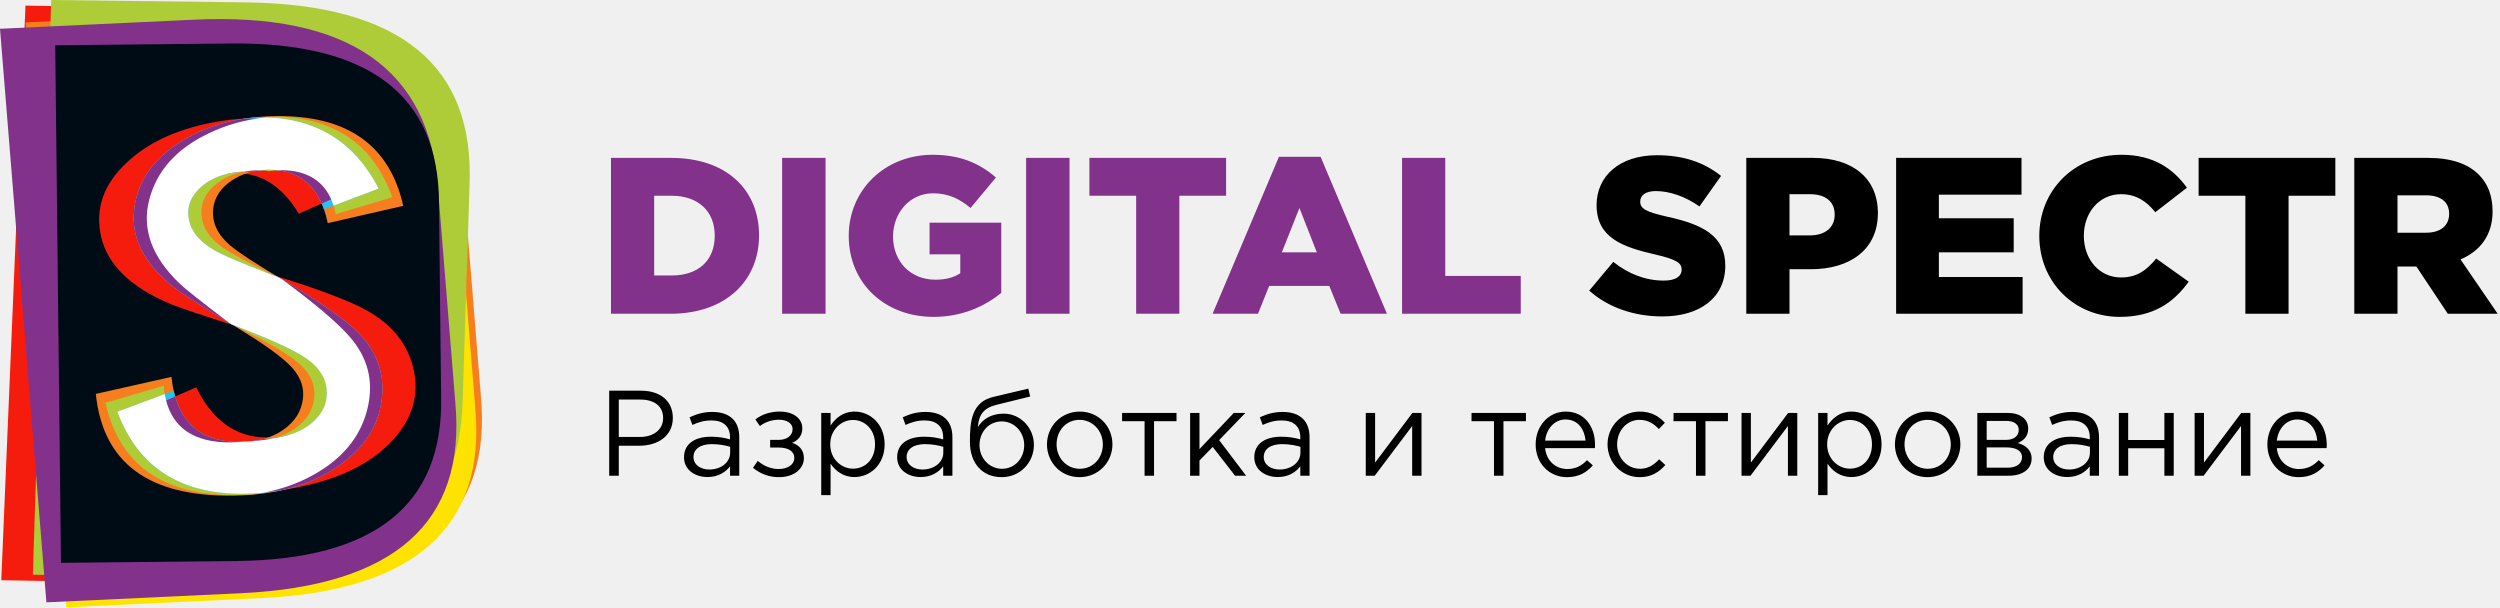
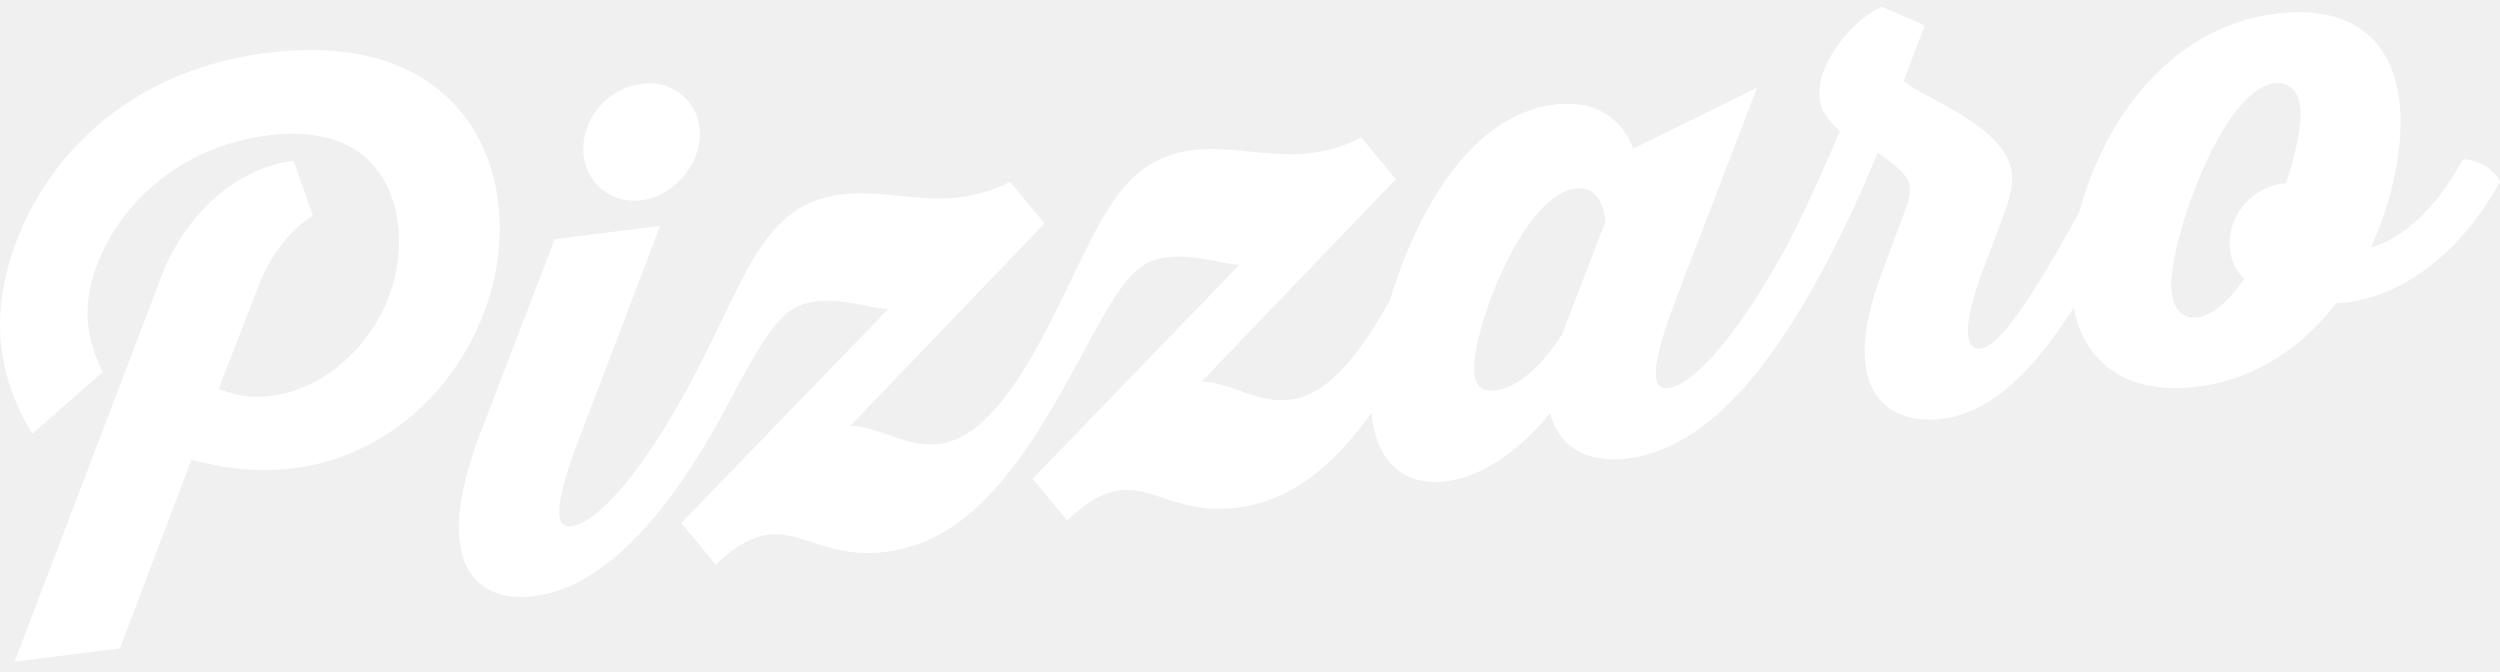
- <svg xmlns="http://www.w3.org/2000/svg" xmlns:xlink="http://www.w3.org/1999/xlink" width="247" height="60" viewBox="0 0 247 60" version="1.1">
-   <g id="Canvas" transform="translate(-180 -759)">
-     <g id="logo">
-       <g id="Ð Ð°Ð·ÑÐ°Ð±Ð¾ÑÐºÐ° Ð¸ ÑÐµÑÑÐ¸ÑÐ¾Ð²Ð°Ð½Ð¸Ðµ">
-         <use xlink:href="#path0_fill" transform="translate(239 797)" />
-       </g>
-       <g id="Group">
-         <g id="#DS_logo_final_all">
-           <g id="path78">
-             <use xlink:href="#path1_fill" transform="translate(180.127 759.553)" fill="#F51C0D" />
-           </g>
-           <g id="path80">
-             <use xlink:href="#path2_fill" transform="translate(182.526 760.252)" fill="#F67E1F" />
-           </g>
-           <g id="path82">
-             <use xlink:href="#path3_fill" transform="translate(181.969 761.37)" fill="#FEE300" />
-           </g>
-           <g id="path84">
-             <use xlink:href="#path4_fill" transform="translate(183.246 759)" fill="#AECC38" />
-           </g>
-           <g id="path86">
-             <use xlink:href="#path5_fill" transform="translate(180 760.882)" fill="#82328B" />
-           </g>
-           <g id="path88">
-             <use xlink:href="#path6_fill" transform="translate(185.456 763.293)" fill="#000C15" />
-           </g>
-           <g id="path90">
-             <use xlink:href="#path7_fill" transform="translate(189.793 770.706)" fill="#F51C0D" />
-           </g>
-           <g id="path92">
-             <use xlink:href="#path8_fill" transform="translate(189.469 770.469)" fill="#F67E1F" />
-           </g>
-           <g id="path94">
-             <use xlink:href="#path9_fill" transform="translate(190.42 770.517)" fill="#AECC38" />
-           </g>
-           <g id="path96">
-             <use xlink:href="#path10_fill" transform="translate(191.597 770.588)" fill="#29C1F0" />
-           </g>
-           <g id="path98">
-             <use xlink:href="#path11_fill" transform="translate(192.523 770.707)" fill="#82328B" />
-           </g>
-           <g id="path100">
-             <use xlink:href="#path12_fill" transform="translate(191.597 770.598)" fill="#FFFFFF" />
-           </g>
-         </g>
-       </g>
-       <g id="DIGITAL SPECTR">
-         <use xlink:href="#path13_fill" transform="translate(239 774)" fill="#82328B" />
-         <use xlink:href="#path14_fill" transform="translate(239 774)" />
-       </g>
-     </g>
-   </g>
-   <defs>
-     <path id="path0_fill" d="M 1.188 9L 2.136 9L 2.136 6.036L 4.176 6.036C 5.964 6.036 7.476 5.1 7.476 3.288C 7.476 1.608 6.228 0.6 4.332 0.6L 1.188 0.6L 1.188 9ZM 2.136 5.172L 2.136 1.476L 4.26 1.476C 5.616 1.476 6.516 2.1 6.516 3.3C 6.516 4.428 5.604 5.172 4.212 5.172L 2.136 5.172ZM 10.896 9.132C 11.988 9.132 12.696 8.628 13.128 8.076L 13.128 9L 14.04 9L 14.04 5.208C 14.04 4.416 13.824 3.816 13.392 3.384C 12.948 2.94 12.264 2.7 11.388 2.7C 10.476 2.7 9.816 2.916 9.132 3.228L 9.408 3.984C 9.984 3.72 10.56 3.54 11.292 3.54C 12.456 3.54 13.128 4.116 13.128 5.22L 13.128 5.412C 12.576 5.256 12.024 5.148 11.232 5.148C 9.66 5.148 8.58 5.844 8.58 7.176C 8.58 8.472 9.732 9.132 10.896 9.132ZM 11.076 8.388C 10.236 8.388 9.516 7.932 9.516 7.152C 9.516 6.384 10.176 5.88 11.328 5.88C 12.084 5.88 12.684 6.012 13.14 6.144L 13.14 6.72C 13.14 7.704 12.216 8.388 11.076 8.388ZM 17.965 9.144C 19.501 9.144 20.425 8.268 20.425 7.272C 20.425 6.456 19.957 5.988 19.273 5.748C 19.801 5.532 20.269 5.088 20.269 4.32C 20.269 3.36 19.417 2.664 18.025 2.664C 17.113 2.664 16.273 2.94 15.625 3.444L 16.081 4.092C 16.621 3.66 17.353 3.468 17.965 3.468C 18.733 3.468 19.309 3.816 19.309 4.392C 19.309 5.04 18.745 5.46 17.929 5.46L 17.089 5.46L 17.089 6.216L 17.917 6.216C 18.925 6.216 19.477 6.612 19.477 7.236C 19.477 7.956 18.745 8.34 17.941 8.34C 17.197 8.34 16.489 8.064 15.865 7.536L 15.397 8.22C 16.153 8.832 16.981 9.144 17.965 9.144ZM 22.137 10.92L 23.061 10.92L 23.061 7.812C 23.541 8.508 24.285 9.132 25.438 9.132C 26.938 9.132 28.401 7.932 28.401 5.904C 28.401 3.84 26.925 2.664 25.438 2.664C 24.297 2.664 23.566 3.3 23.061 4.044L 23.061 2.796L 22.137 2.796L 22.137 10.92ZM 25.27 8.304C 24.117 8.304 23.026 7.344 23.026 5.904C 23.026 4.464 24.117 3.492 25.27 3.492C 26.445 3.492 27.453 4.428 27.453 5.892C 27.453 7.416 26.47 8.304 25.27 8.304ZM 31.954 9.132C 33.046 9.132 33.754 8.628 34.186 8.076L 34.186 9L 35.098 9L 35.098 5.208C 35.098 4.416 34.882 3.816 34.45 3.384C 34.006 2.94 33.322 2.7 32.446 2.7C 31.534 2.7 30.874 2.916 30.19 3.228L 30.466 3.984C 31.042 3.72 31.618 3.54 32.35 3.54C 33.514 3.54 34.186 4.116 34.186 5.22L 34.186 5.412C 33.634 5.256 33.082 5.148 32.29 5.148C 30.718 5.148 29.638 5.844 29.638 7.176C 29.638 8.472 30.79 9.132 31.954 9.132ZM 32.134 8.388C 31.294 8.388 30.574 7.932 30.574 7.152C 30.574 6.384 31.234 5.88 32.386 5.88C 33.142 5.88 33.742 6.012 34.198 6.144L 34.198 6.72C 34.198 7.704 33.274 8.388 32.134 8.388ZM 39.971 9.144C 41.807 9.144 43.151 7.68 43.151 5.952C 43.151 4.248 41.795 2.868 40.175 2.868C 38.855 2.868 38.039 3.48 37.607 4.212C 37.703 3.024 38.135 2.328 39.419 2.004L 42.779 1.176L 42.599 0.396L 39.143 1.212C 36.983 1.728 36.827 3.648 36.827 5.652C 36.827 7.812 38.087 9.144 39.971 9.144ZM 39.995 8.316C 38.747 8.316 37.775 7.272 37.775 5.976C 37.775 4.68 38.687 3.636 39.971 3.636C 41.219 3.636 42.191 4.68 42.191 5.976C 42.191 7.272 41.279 8.316 39.995 8.316ZM 47.657 9.144C 49.529 9.144 50.909 7.656 50.909 5.904C 50.909 4.128 49.541 2.664 47.681 2.664C 45.809 2.664 44.441 4.152 44.441 5.904C 44.441 7.68 45.797 9.144 47.657 9.144ZM 47.681 8.316C 46.373 8.316 45.389 7.236 45.389 5.904C 45.389 4.572 46.313 3.48 47.657 3.48C 48.965 3.48 49.961 4.572 49.961 5.904C 49.961 7.236 49.025 8.316 47.681 8.316ZM 54.083 9L 55.019 9L 55.019 3.612L 57.239 3.612L 57.239 2.796L 51.863 2.796L 51.863 3.612L 54.083 3.612L 54.083 9ZM 58.583 9L 59.507 9L 59.507 7.5L 60.815 6.156L 63.023 9L 64.115 9L 61.451 5.484L 64.043 2.796L 62.903 2.796L 59.507 6.372L 59.507 2.796L 58.583 2.796L 58.583 9ZM 67.239 9.132C 68.331 9.132 69.039 8.628 69.471 8.076L 69.471 9L 70.383 9L 70.383 5.208C 70.383 4.416 70.167 3.816 69.735 3.384C 69.291 2.94 68.607 2.7 67.731 2.7C 66.819 2.7 66.159 2.916 65.475 3.228L 65.751 3.984C 66.327 3.72 66.903 3.54 67.635 3.54C 68.799 3.54 69.471 4.116 69.471 5.22L 69.471 5.412C 68.919 5.256 68.367 5.148 67.575 5.148C 66.003 5.148 64.923 5.844 64.923 7.176C 64.923 8.472 66.075 9.132 67.239 9.132ZM 67.419 8.388C 66.579 8.388 65.859 7.932 65.859 7.152C 65.859 6.384 66.519 5.88 67.671 5.88C 68.427 5.88 69.027 6.012 69.483 6.144L 69.483 6.72C 69.483 7.704 68.559 8.388 67.419 8.388ZM 75.938 9L 76.826 9L 80.522 4.092L 80.522 9L 81.446 9L 81.446 2.796L 80.546 2.796L 76.862 7.704L 76.862 2.796L 75.938 2.796L 75.938 9ZM 88.606 9L 89.542 9L 89.542 3.612L 91.762 3.612L 91.762 2.796L 86.386 2.796L 86.386 3.612L 88.606 3.612L 88.606 9ZM 95.818 9.144C 96.994 9.144 97.75 8.676 98.374 7.98L 97.798 7.464C 97.294 7.992 96.694 8.34 95.842 8.34C 94.75 8.34 93.79 7.584 93.658 6.276L 98.578 6.276C 98.59 6.132 98.59 6.036 98.59 5.952C 98.59 4.128 97.534 2.664 95.698 2.664C 93.982 2.664 92.722 4.104 92.722 5.904C 92.722 7.836 94.114 9.144 95.818 9.144ZM 93.658 5.532C 93.79 4.332 94.606 3.444 95.674 3.444C 96.898 3.444 97.546 4.404 97.654 5.532L 93.658 5.532ZM 103.004 9.144C 104.168 9.144 104.912 8.64 105.536 7.944L 104.924 7.38C 104.432 7.908 103.844 8.316 103.052 8.316C 101.756 8.316 100.772 7.248 100.772 5.904C 100.772 4.548 101.732 3.48 102.992 3.48C 103.832 3.48 104.408 3.876 104.9 4.392L 105.488 3.768C 104.912 3.156 104.18 2.664 103.004 2.664C 101.192 2.664 99.824 4.152 99.824 5.904C 99.824 7.668 101.192 9.144 103.004 9.144ZM 108.563 9L 109.499 9L 109.499 3.612L 111.719 3.612L 111.719 2.796L 106.343 2.796L 106.343 3.612L 108.563 3.612L 108.563 9ZM 113.063 9L 113.951 9L 117.647 4.092L 117.647 9L 118.571 9L 118.571 2.796L 117.671 2.796L 113.987 7.704L 113.987 2.796L 113.063 2.796L 113.063 9ZM 120.634 10.92L 121.558 10.92L 121.558 7.812C 122.038 8.508 122.782 9.132 123.934 9.132C 125.434 9.132 126.898 7.932 126.898 5.904C 126.898 3.84 125.422 2.664 123.934 2.664C 122.794 2.664 122.062 3.3 121.558 4.044L 121.558 2.796L 120.634 2.796L 120.634 10.92ZM 123.766 8.304C 122.614 8.304 121.522 7.344 121.522 5.904C 121.522 4.464 122.614 3.492 123.766 3.492C 124.942 3.492 125.95 4.428 125.95 5.892C 125.95 7.416 124.966 8.304 123.766 8.304ZM 131.434 9.144C 133.306 9.144 134.686 7.656 134.686 5.904C 134.686 4.128 133.318 2.664 131.458 2.664C 129.586 2.664 128.218 4.152 128.218 5.904C 128.218 7.68 129.574 9.144 131.434 9.144ZM 131.458 8.316C 130.15 8.316 129.166 7.236 129.166 5.904C 129.166 4.572 130.09 3.48 131.434 3.48C 132.742 3.48 133.738 4.572 133.738 5.904C 133.738 7.236 132.802 8.316 131.458 8.316ZM 136.36 9L 139.468 9C 140.836 9 141.724 8.352 141.724 7.308C 141.724 6.432 141.1 5.976 140.356 5.772C 140.872 5.556 141.388 5.16 141.388 4.344C 141.388 3.408 140.596 2.796 139.36 2.796L 136.36 2.796L 136.36 9ZM 137.284 8.208L 137.284 6.204L 139.228 6.204C 140.236 6.204 140.776 6.564 140.776 7.164C 140.776 7.812 140.236 8.208 139.348 8.208L 137.284 8.208ZM 137.284 5.46L 137.284 3.588L 139.216 3.588C 140.02 3.588 140.452 3.948 140.452 4.464C 140.452 5.112 139.936 5.46 139.192 5.46L 137.284 5.46ZM 145.239 9.132C 146.331 9.132 147.039 8.628 147.471 8.076L 147.471 9L 148.383 9L 148.383 5.208C 148.383 4.416 148.167 3.816 147.735 3.384C 147.291 2.94 146.607 2.7 145.731 2.7C 144.819 2.7 144.159 2.916 143.475 3.228L 143.751 3.984C 144.327 3.72 144.903 3.54 145.635 3.54C 146.799 3.54 147.471 4.116 147.471 5.22L 147.471 5.412C 146.919 5.256 146.367 5.148 145.575 5.148C 144.003 5.148 142.923 5.844 142.923 7.176C 142.923 8.472 144.075 9.132 145.239 9.132ZM 145.419 8.388C 144.579 8.388 143.859 7.932 143.859 7.152C 143.859 6.384 144.519 5.88 145.671 5.88C 146.427 5.88 147.027 6.012 147.483 6.144L 147.483 6.72C 147.483 7.704 146.559 8.388 145.419 8.388ZM 150.341 9L 151.265 9L 151.265 6.288L 154.841 6.288L 154.841 9L 155.765 9L 155.765 2.796L 154.841 2.796L 154.841 5.472L 151.265 5.472L 151.265 2.796L 150.341 2.796L 150.341 9ZM 157.829 9L 158.717 9L 162.413 4.092L 162.413 9L 163.337 9L 163.337 2.796L 162.437 2.796L 158.753 7.704L 158.753 2.796L 157.829 2.796L 157.829 9ZM 168.111 9.144C 169.287 9.144 170.043 8.676 170.667 7.98L 170.091 7.464C 169.587 7.992 168.987 8.34 168.135 8.34C 167.043 8.34 166.083 7.584 165.951 6.276L 170.871 6.276C 170.883 6.132 170.883 6.036 170.883 5.952C 170.883 4.128 169.827 2.664 167.991 2.664C 166.275 2.664 165.015 4.104 165.015 5.904C 165.015 7.836 166.407 9.144 168.111 9.144ZM 165.951 5.532C 166.083 4.332 166.899 3.444 167.967 3.444C 169.191 3.444 169.839 4.404 169.947 5.532L 165.951 5.532Z" />
-     <path id="path1_fill" fill-rule="evenodd" d="M 6.1333e-07 56.772L 2.39 5.31347e-07L 21.59 0.335C 36.827 0.6 44.148 6.662 43.532 18.52L 42.64 39.714C 42.258 51.576 34.437 57.373 19.2 57.107L 6.1333e-07 56.772Z" />
-     <path id="path2_fill" fill-rule="evenodd" d="M 4.584 57.63L 2.12788e-07 0.96L 19.176 0.061C 34.394 -0.653 42.434 4.911 43.276 16.755L 44.987 37.911C 46.061 49.744 38.978 56.017 23.759 56.731L 4.584 57.63Z" />
-     <path id="path3_fill" fill-rule="evenodd" d="M 4.584 57.63L 4.068e-07 0.96L 19.176 0.061C 34.394 -0.653 42.434 4.911 43.275 16.755L 44.987 37.911C 46.061 49.744 38.978 56.017 23.759 56.731L 4.584 57.63Z" />
-     <path id="path4_fill" fill-rule="evenodd" d="M 9.88838e-07 56.781L 1.815 1.26898e-06L 21.018 0.233C 36.258 0.418 43.641 6.439 43.145 18.3L 42.468 39.497C 42.206 51.36 34.444 57.198 19.203 57.014L 9.88838e-07 56.781Z" />
-     <path id="path5_fill" fill-rule="evenodd" d="M 4.584 57.63L 1.72734e-06 0.96L 19.176 0.061C 34.394 -0.653 42.434 4.911 43.276 16.755L 44.987 37.911C 46.061 49.744 38.978 56.017 23.759 56.731L 4.584 57.63Z" />
-     <path id="path6_fill" fill-rule="evenodd" d="M 0.566 51.316L 1.40816e-06 0.182L 17.296 0.003C 31.024 -0.14 37.904 5.13 37.917 15.813L 38.128 34.902C 38.351 45.583 31.59 50.994 17.863 51.136L 0.566 51.316Z" />
-     <path id="path7_fill" fill-rule="evenodd" d="M 26.571 6.387L 19.728 9.398C 17.777 6.192 15.208 4.917 12.043 5.563C 10.68 5.842 9.609 6.401 8.819 7.241C 8.001 8.123 7.712 9.091 7.948 10.133C 8.239 11.414 9.188 12.449 10.779 13.235C 11.812 13.741 14.259 14.589 18.117 15.764C 22.055 17.007 24.845 18.07 26.464 18.979C 28.974 20.384 30.509 22.318 31.069 24.782C 31.657 27.369 30.934 29.737 28.912 31.884C 26.851 34.076 23.806 35.587 19.765 36.412C 11.452 38.11 5.773 35.819 2.73 29.55L 9.592 26.562C 11.543 30.559 14.553 32.137 18.63 31.304C 20.335 30.956 21.612 30.3 22.439 29.343C 23.268 28.402 23.551 27.345 23.282 26.161C 23.003 24.934 22.113 23.931 20.626 23.161C 19.381 22.498 17.33 21.716 14.488 20.809C 10.358 19.505 7.864 18.676 7.004 18.31C 3.1 16.656 0.827 14.442 0.197 11.671C -0.43 8.908 0.439 6.456 2.81 4.283C 4.796 2.428 7.512 1.149 10.932 0.45C 17.943 -0.981 23.157 1.001 26.571 6.387Z" />
-     <path id="path8_fill" fill-rule="evenodd" d="M 30.37 8.867L 22.91 10.577C 22.186 7.014 20.216 5.259 17.023 5.307C 15.648 5.327 14.451 5.682 13.419 6.37C 12.347 7.095 11.741 8.004 11.603 9.088C 11.434 10.418 11.966 11.629 13.188 12.711C 13.982 13.41 15.985 14.717 19.199 16.616C 22.465 18.597 24.715 20.182 25.921 21.392C 27.79 23.266 28.563 25.482 28.237 28.044C 27.895 30.731 26.399 32.954 23.761 34.713C 21.069 36.508 17.691 37.439 13.614 37.499C 5.227 37.622 0.69 34.269 1.18911e-07 27.449L 7.47 25.766C 7.921 30.116 10.2 32.256 14.313 32.195C 16.033 32.17 17.458 31.758 18.564 30.96C 19.667 30.179 20.298 29.179 20.454 27.948C 20.616 26.673 20.127 25.507 18.998 24.459C 18.059 23.564 16.405 22.397 14.052 20.958C 10.626 18.879 8.573 17.583 7.892 17.056C 4.801 14.672 3.433 12.037 3.799 9.158C 4.164 6.287 5.827 4.007 8.802 2.289C 11.307 0.816 14.297 0.053 17.747 0.003C 24.82 -0.101 29.027 2.857 30.37 8.867Z" />
-     <path id="path9_fill" fill-rule="evenodd" d="M 28.334 7.976L 22.755 9.637C 22.202 6.913 20.561 5.472 17.849 5.311C 17.279 5.278 16.729 5.307 16.206 5.396C 15.667 5.309 15.091 5.289 14.478 5.338C 13.097 5.447 11.934 5.876 10.978 6.622C 9.986 7.407 9.486 8.343 9.477 9.42C 9.466 10.743 10.146 11.902 11.505 12.89C 12.332 13.488 14.296 14.542 17.388 16.041L 18.48 16.852C 21.429 19.084 23.432 20.844 24.456 22.149C 26.045 24.171 26.509 26.459 25.847 29.012C 25.153 31.692 23.382 33.82 20.552 35.397C 18.755 36.4 16.741 37.045 14.506 37.333C 6.322 37.879 1.487 34.859 -1.78992e-06 28.284L 5.75 26.596C 6.041 30.104 7.987 31.963 11.591 32.175C 12.361 32.221 13.08 32.184 13.751 32.059C 14.14 32.073 14.546 32.063 14.97 32.029C 16.697 31.892 18.082 31.392 19.099 30.533C 20.116 29.691 20.631 28.663 20.641 27.44C 20.651 26.172 20.02 25.053 18.758 24.094C 17.706 23.273 15.902 22.231 13.362 20.965L 12.294 20.437C 9.526 18.334 7.86 17.016 7.296 16.471C 4.572 13.846 3.576 11.096 4.322 8.225C 5.065 5.362 7.005 3.188 10.162 1.677C 12.258 0.652 14.593 0.093 17.154 -3.8132e-07C 22.8 0.217 26.526 2.878 28.334 7.976Z" />
-     <path id="path10_fill" fill-rule="evenodd" d="M 25.804 7.045L 20.411 9.086C 19.491 6.446 17.647 5.147 14.896 5.187C 14.318 5.196 13.771 5.264 13.256 5.391L 13.254 5.391L 13.229 5.389L 13.221 5.387L 13.202 5.386L 13.177 5.385L 13.15 5.383L 13.123 5.381L 13.019 5.375L 12.992 5.374L 12.94 5.372L 12.913 5.37L 12.887 5.37L 12.752 5.367L 12.726 5.367L 12.699 5.367L 12.672 5.367L 12.668 5.366L 12.619 5.368L 12.592 5.368L 12.565 5.368L 12.539 5.369L 12.527 5.368L 12.51 5.369L 12.483 5.37L 12.457 5.37L 12.428 5.372L 12.402 5.373L 12.385 5.373L 12.375 5.374L 12.347 5.375L 12.32 5.376L 12.291 5.377L 12.265 5.379L 12.242 5.381L 12.237 5.381L 12.21 5.383L 12.182 5.384L 12.155 5.387L 12.127 5.388L 12.098 5.39L 12.097 5.39L 12.072 5.393L 12.044 5.396L 12.015 5.397L 11.989 5.4L 11.96 5.403L 11.951 5.403L 11.932 5.405L 11.904 5.409L 11.876 5.411L 11.847 5.414L 11.819 5.417L 11.804 5.419L 11.791 5.421L 11.763 5.424L 11.734 5.427L 11.706 5.431L 11.678 5.434L 11.655 5.438L 11.65 5.439L 11.622 5.443L 11.593 5.446L 11.565 5.45L 11.535 5.455L 11.507 5.459C 10.132 5.668 9.019 6.174 8.157 6.978C 7.263 7.822 6.884 8.78 7.019 9.841C 7.185 11.144 8.024 12.234 9.524 13.107L 9.567 13.132L 9.571 13.133L 9.612 13.158L 9.619 13.161L 9.66 13.184L 9.67 13.189L 9.709 13.211L 9.723 13.217L 9.76 13.238L 9.776 13.246L 9.811 13.265L 9.834 13.277L 9.867 13.294L 9.893 13.306L 9.922 13.323L 9.952 13.338L 9.979 13.351L 10.016 13.37L 10.04 13.381L 10.081 13.401L 10.101 13.412L 10.146 13.434L 10.165 13.443L 10.215 13.467L 10.228 13.473L 10.287 13.502L 10.295 13.506L 10.36 13.537L 10.364 13.539L 10.433 13.571L 10.506 13.605L 10.51 13.607L 10.579 13.639L 10.589 13.643L 10.654 13.674L 10.67 13.681L 10.731 13.709L 10.752 13.719L 10.81 13.744L 10.837 13.757L 10.891 13.781L 10.924 13.795L 10.973 13.818L 11.013 13.834L 11.057 13.855L 11.102 13.875L 11.144 13.892L 11.29 13.957L 11.32 13.97L 11.387 13.998L 11.411 14.01L 11.486 14.041L 11.504 14.05L 11.587 14.084L 11.599 14.089L 11.793 14.172L 11.795 14.172L 11.894 14.214L 11.9 14.217L 11.997 14.257L 12.009 14.263L 12.099 14.299L 12.12 14.309L 12.204 14.343L 12.233 14.355L 12.311 14.388L 12.348 14.403L 12.42 14.432L 12.464 14.451L 12.531 14.478L 12.582 14.5L 12.644 14.523L 12.702 14.548L 12.757 14.57L 12.825 14.599L 12.95 14.649L 12.99 14.664L 13.077 14.699L 13.111 14.712L 13.205 14.75L 13.232 14.76L 13.336 14.803L 13.354 14.808L 13.469 14.856L 13.479 14.859L 13.732 14.959L 13.741 14.963L 13.863 15.01L 13.879 15.017L 13.994 15.061L 14.02 15.072L 14.263 15.166L 14.307 15.184L 14.399 15.218L 14.454 15.241L 14.538 15.272L 14.603 15.299L 14.679 15.327L 14.753 15.356L 15.111 15.492L 15.217 15.534L 15.257 15.549L 15.376 15.595L 15.408 15.605L 15.536 15.655L 15.558 15.663L 15.699 15.716L 15.711 15.72L 15.865 15.779L 17.072 16.497C 20.338 18.478 22.589 20.064 23.794 21.273C 25.663 23.147 26.436 25.365 26.109 27.924C 25.769 30.613 24.271 32.835 21.633 34.594C 19.958 35.711 18.017 36.493 15.809 36.939L 15.807 36.939L 15.425 36.99L 15.424 36.991L 15.049 37.035L 15.042 37.036L 14.678 37.075L 14.663 37.076L 14.31 37.108L 14.289 37.11L 13.947 37.136L 13.92 37.138L 13.587 37.16L 13.556 37.162L 13.231 37.176L 13.195 37.179L 12.882 37.189L 12.84 37.19L 12.535 37.195L 12.265 37.197L 12.193 37.197L 12.141 37.196L 11.854 37.191L 11.797 37.19L 11.52 37.181L 11.459 37.179L 11.19 37.166L 11.125 37.162L 10.864 37.144L 10.795 37.139L 10.544 37.118L 10.471 37.111L 10.227 37.086L 9.986 37.057L 9.914 37.048L 9.833 37.037L 9.605 37.005L 9.379 36.969L 9.301 36.957L 9.213 36.941L 9.002 36.903L 8.908 36.885L 8.706 36.843L 8.692 36.841C 8.414 36.782 8.141 36.714 7.874 36.639L 7.844 36.631L 7.739 36.602L 7.564 36.55L 7.457 36.517L 7.21 36.436L 7.18 36.427L 7.02 36.371L 6.81 36.294L 6.754 36.274L 6.639 36.229L 6.625 36.224L 6.375 36.12L 6.236 36.061L 6.114 36.007L 5.983 35.947L 5.962 35.938L 5.518 35.716L 5.487 35.702L 5.362 35.634L 5.247 35.57L 5.12 35.498L 5.01 35.434L 4.882 35.356L 4.778 35.292L 4.649 35.21L 4.551 35.144L 4.42 35.056L 4.327 34.992L 4.195 34.897L 4.035 34.78L 3.974 34.734L 3.893 34.67L 3.759 34.564L 3.682 34.5L 3.548 34.388L 3.475 34.325L 3.339 34.207L 3.272 34.145C 3.004 33.901 2.75 33.642 2.505 33.369L 2.369 33.217L 2.324 33.162L 2.189 33.001L 2.146 32.949L 2.012 32.779L 1.973 32.73L 1.84 32.553L 1.805 32.506L 1.673 32.32L 1.64 32.277L 1.509 32.083L 1.481 32.041L 1.35 31.839L 1.326 31.8L 1.174 31.554L 1.045 31.336L 1.026 31.303L 0.899 31.075L 0.882 31.046L 0.757 30.808L 0.744 30.784L 0.621 30.537L 0.609 30.516L 0.488 30.259L 0.478 30.241L 0.359 29.976L 0.353 29.962L 0.234 29.687L 0.231 29.678L 0.115 29.393L 0.114 29.388L 3.44216e-07 29.093L 5.562 27.012C 6.323 30.444 8.529 32.13 12.184 32.076C 12.966 32.066 13.684 31.976 14.343 31.804L 14.362 31.804L 14.379 31.803L 14.398 31.803L 14.417 31.801L 14.436 31.8L 14.443 31.8L 14.445 31.8L 14.453 31.8L 14.472 31.799L 14.491 31.798L 14.51 31.797L 14.529 31.796L 14.565 31.794L 14.584 31.793L 14.603 31.791L 14.622 31.79L 14.625 31.789L 14.66 31.788L 14.678 31.787L 14.697 31.785L 14.716 31.784L 14.735 31.782L 14.754 31.781L 14.773 31.779L 14.792 31.778L 14.809 31.776L 14.811 31.776L 14.83 31.775L 14.849 31.773L 14.868 31.772L 14.886 31.769L 14.905 31.767L 14.924 31.766L 14.943 31.765L 14.962 31.763L 14.982 31.76L 14.996 31.759L 15.002 31.758L 15.021 31.757L 15.039 31.754L 15.058 31.753L 15.077 31.751L 15.098 31.748L 15.117 31.747L 15.135 31.744L 15.154 31.742L 15.175 31.739L 15.184 31.738L 15.194 31.738L 15.212 31.735L 15.233 31.733L 15.252 31.73L 15.271 31.727L 15.292 31.725L 15.31 31.723L 15.329 31.72L 15.35 31.718L 15.368 31.715L 15.374 31.714L 15.389 31.712L 15.408 31.709L 15.427 31.706L 15.447 31.705L 15.466 31.702L 15.487 31.699L 15.505 31.696L 15.526 31.693L 15.545 31.69L 15.566 31.687C 17.286 31.426 18.613 30.833 19.522 29.914C 20.433 29.011 20.813 27.962 20.66 26.758C 20.502 25.509 19.716 24.454 18.319 23.602C 17.15 22.871 15.195 21.977 12.47 20.917L 12.286 20.847L 12.103 20.776L 11.924 20.706L 11.745 20.637L 11.57 20.57L 11.398 20.503L 11.325 20.475L 11.323 20.474C 8.259 18.606 6.406 17.432 5.766 16.937C 2.674 14.553 1.304 11.919 1.672 9.04C 2.037 6.169 3.699 3.888 6.675 2.171C 8.648 1.01 10.921 0.29 13.484 0.012L 13.488 0.012L 13.754 0.005L 13.756 0.005L 14.019 0.001L 14.059 -1.25023e-06L 14.281 0.001L 14.357 0.002L 14.539 0.005L 14.654 0.007L 14.796 0.012L 14.948 0.018L 15.052 0.023L 15.236 0.034L 15.304 0.039L 15.524 0.055L 15.802 0.08L 15.808 0.08L 16.047 0.105L 16.088 0.11L 16.29 0.135L 16.366 0.145L 16.531 0.169L 16.64 0.185L 16.769 0.206L 16.912 0.23L 16.925 0.232L 17.18 0.281L 17.238 0.292L 17.447 0.335L 17.47 0.34L 17.698 0.393L 17.708 0.395L 17.925 0.448L 17.967 0.46L 18.15 0.509L 18.224 0.529L 18.476 0.603L 18.591 0.639L 18.726 0.682L 18.808 0.71L 18.972 0.767L 19.022 0.784L 19.217 0.856L 19.235 0.863L 19.446 0.945L 19.458 0.95L 19.653 1.03L 19.696 1.048L 19.857 1.119L 19.928 1.152L 20.16 1.261L 20.262 1.309L 20.388 1.373L 20.46 1.41L 20.614 1.492L 20.656 1.514L 20.837 1.615L 20.85 1.622L 21.042 1.733L 21.056 1.742L 21.23 1.849L 21.272 1.876L 21.417 1.969L 21.484 2.015L 21.601 2.091L 21.695 2.156L 21.783 2.219L 21.901 2.304L 21.962 2.348L 22.104 2.456L 22.14 2.482L 22.305 2.614L 22.314 2.621L 22.486 2.763L 22.503 2.776L 22.658 2.907L 22.697 2.943L 22.824 3.057L 22.889 3.115L 22.99 3.21L 23.077 3.292L 23.153 3.365L 23.261 3.474L 23.313 3.525L 23.443 3.66L 23.471 3.69L 23.622 3.852L 23.629 3.858L 23.782 4.029L 23.798 4.049L 23.932 4.204L 23.971 4.25L 24.081 4.383L 24.142 4.456L 24.228 4.565L 24.308 4.666L 24.372 4.751L 24.471 4.883L 24.515 4.941L 24.631 5.103L 24.654 5.135L 24.79 5.329L 24.792 5.332L 24.926 5.533L 24.943 5.559L 25.059 5.739L 25.095 5.794L 25.189 5.946L 25.242 6.036L 25.317 6.159L 25.388 6.28L 25.442 6.374L 25.529 6.53L 25.566 6.594L 25.668 6.785L 25.686 6.817L 25.804 7.045Z" />
-     <path id="path11_fill" fill-rule="evenodd" d="M 23.84 6.387L 19.263 8.4C 18.285 6.141 16.516 5.031 13.969 5.068C 13.391 5.077 12.844 5.144 12.329 5.271L 12.327 5.271L 12.302 5.27L 12.294 5.268L 12.275 5.267L 12.25 5.265L 12.223 5.264L 12.196 5.262L 12.092 5.256L 12.065 5.254L 12.013 5.253L 11.986 5.251L 11.96 5.251L 11.826 5.248L 11.799 5.248L 11.772 5.247L 11.745 5.247L 11.741 5.247L 11.692 5.249L 11.665 5.248L 11.638 5.248L 11.612 5.25L 11.6 5.249L 11.583 5.25L 11.556 5.251L 11.53 5.251L 11.501 5.253L 11.475 5.254L 11.458 5.254L 11.448 5.255L 11.419 5.255L 11.393 5.256L 11.365 5.258L 11.338 5.259L 11.315 5.261L 11.31 5.262L 11.283 5.263L 11.255 5.265L 11.228 5.268L 11.2 5.269L 11.171 5.271L 11.169 5.271L 11.145 5.273L 11.117 5.276L 11.088 5.278L 11.062 5.28L 11.034 5.283L 11.024 5.283L 11.005 5.286L 10.977 5.289L 10.949 5.292L 10.92 5.295L 10.892 5.298L 10.877 5.3L 10.864 5.302L 10.836 5.305L 10.807 5.308L 10.779 5.312L 10.751 5.315L 10.728 5.319L 10.723 5.319L 10.695 5.324L 10.666 5.327L 10.638 5.331L 10.608 5.335L 10.58 5.34C 10.372 5.371 10.171 5.41 9.976 5.455C 9.758 5.482 9.537 5.516 9.312 5.563C 7.949 5.84 6.879 6.399 6.088 7.24C 5.27 8.123 4.981 9.091 5.218 10.133C 5.509 11.413 6.458 12.448 8.049 13.233C 8.995 13.698 11.128 14.448 14.447 15.474L 14.449 15.476L 14.481 15.486L 14.609 15.536L 14.631 15.544L 14.772 15.597L 14.784 15.601L 14.938 15.659L 16.145 16.378C 19.411 18.359 21.662 19.945 22.867 21.154C 24.736 23.028 25.509 25.246 25.183 27.805C 24.842 30.493 23.344 32.716 20.706 34.475C 19.188 35.488 17.454 36.224 15.497 36.685C 8.018 37.805 2.852 35.424 -3.44216e-07 29.549L 4.781 27.468C 5.654 30.511 7.812 32.008 11.257 31.957C 12.039 31.947 12.758 31.857 13.416 31.685L 13.435 31.685L 13.452 31.684L 13.471 31.684L 13.49 31.682L 13.509 31.68L 13.517 31.681L 13.518 31.68L 13.526 31.681L 13.545 31.679L 13.564 31.679L 13.583 31.678L 13.602 31.676L 13.638 31.675L 13.657 31.673L 13.676 31.672L 13.695 31.671L 13.698 31.67L 13.733 31.669L 13.752 31.667L 13.77 31.666L 13.789 31.664L 13.808 31.663L 13.827 31.662L 13.846 31.66L 13.865 31.658L 13.882 31.657L 13.884 31.657L 13.903 31.656L 13.922 31.654L 13.941 31.652L 13.959 31.65L 13.978 31.648L 13.997 31.647L 14.016 31.645L 14.035 31.644L 14.056 31.641L 14.069 31.64L 14.075 31.639L 14.094 31.638L 14.112 31.635L 14.131 31.633L 14.15 31.632L 14.171 31.629L 14.19 31.627L 14.208 31.624L 14.227 31.623L 14.248 31.62L 14.257 31.618L 14.267 31.618L 14.286 31.615L 14.306 31.614L 14.325 31.611L 14.344 31.608L 14.365 31.606L 14.383 31.603L 14.402 31.6L 14.423 31.599L 14.442 31.596L 14.447 31.595L 14.462 31.593L 14.481 31.59L 14.5 31.587L 14.521 31.585L 14.539 31.582L 14.56 31.579L 14.579 31.576L 14.599 31.573L 14.618 31.57L 14.639 31.567C 15.055 31.504 15.449 31.422 15.818 31.32L 15.9 31.304C 17.604 30.955 18.882 30.299 19.708 29.342C 20.538 28.402 20.82 27.345 20.551 26.16C 20.273 24.933 19.382 23.93 17.895 23.16C 16.651 22.498 14.6 21.715 11.759 20.808L 10.704 20.473L 10.643 20.45L 10.471 20.384L 10.399 20.356L 10.396 20.355C 7.332 18.487 5.479 17.313 4.839 16.817C 1.747 14.434 0.377 11.8 0.745 8.921C 1.11 6.05 2.772 3.769 5.748 2.052C 7.475 1.035 9.435 0.356 11.616 0.017C 16.929 -0.211 21.006 1.913 23.84 6.387Z" />
-     <path id="path12_fill" fill-rule="evenodd" d="M 21.361 8.717C 20.658 6.536 19.093 5.372 16.671 5.23C 16.402 5.214 16.138 5.213 15.878 5.224C 15.566 5.188 15.237 5.173 14.896 5.177C 14.619 5.182 14.348 5.2 14.085 5.231C 13.83 5.227 13.57 5.235 13.301 5.256C 13.027 5.278 12.762 5.314 12.506 5.36L 12.483 5.361L 12.457 5.36L 12.428 5.362L 12.402 5.363L 12.385 5.363L 12.375 5.364L 12.347 5.365L 12.32 5.366L 12.291 5.368L 12.265 5.369L 12.242 5.371L 12.237 5.372L 12.21 5.373L 12.182 5.375L 12.155 5.377L 12.127 5.379L 12.098 5.38L 12.097 5.38L 12.072 5.383L 12.044 5.386L 12.015 5.387L 11.989 5.39L 11.96 5.393L 11.951 5.393L 11.932 5.396L 11.904 5.399L 11.876 5.402L 11.847 5.404L 11.819 5.407L 11.804 5.41L 11.791 5.412L 11.763 5.414L 11.734 5.417L 11.706 5.422L 11.678 5.425L 11.655 5.428L 11.65 5.429L 11.622 5.433L 11.593 5.436L 11.565 5.44L 11.535 5.445L 11.507 5.449C 10.132 5.658 9.019 6.164 8.157 6.968C 7.263 7.813 6.884 8.771 7.019 9.831C 7.185 11.134 8.024 12.225 9.524 13.097L 9.567 13.123L 9.571 13.123L 9.612 13.148L 9.619 13.151L 9.66 13.174L 9.67 13.179L 9.709 13.201L 9.723 13.207L 9.76 13.228L 9.776 13.237L 9.811 13.255L 9.834 13.267L 9.867 13.284L 9.893 13.297L 9.922 13.313L 9.952 13.328L 9.979 13.342L 10.016 13.36L 10.04 13.371L 10.081 13.392L 10.101 13.402L 10.146 13.425L 10.165 13.433L 10.215 13.457L 10.228 13.464L 10.287 13.492L 10.295 13.496L 10.36 13.527L 10.364 13.529L 10.433 13.562L 10.506 13.595L 10.51 13.597L 10.579 13.63L 10.589 13.634L 10.654 13.664L 10.67 13.671L 10.731 13.699L 10.752 13.709L 10.81 13.735L 10.837 13.747L 10.891 13.771L 10.924 13.785L 10.973 13.809L 11.013 13.825L 11.057 13.846L 11.102 13.865L 11.144 13.882L 11.29 13.948L 11.32 13.96L 11.387 13.988L 11.411 14L 11.486 14.032L 11.504 14.04L 11.587 14.075L 11.599 14.08L 11.793 14.163L 11.795 14.162L 11.894 14.204L 11.9 14.207L 11.997 14.247L 12.009 14.253L 12.099 14.29L 12.12 14.299L 12.204 14.333L 12.233 14.346L 12.311 14.378L 12.348 14.393L 12.42 14.423L 12.464 14.441L 12.531 14.468L 12.582 14.49L 12.644 14.514L 12.702 14.538L 12.757 14.56L 12.825 14.589L 12.95 14.639L 12.99 14.654L 13.077 14.689L 13.111 14.702L 13.205 14.741L 13.232 14.75L 13.336 14.793L 13.354 14.799L 13.469 14.846L 13.479 14.849L 13.732 14.949L 13.741 14.953L 13.863 15L 13.879 15.007L 13.994 15.051L 14.02 15.062L 14.263 15.156L 14.307 15.174L 14.399 15.209L 14.454 15.231L 14.538 15.262L 14.603 15.289L 14.679 15.318L 14.753 15.346L 15.111 15.482L 15.217 15.524L 15.257 15.539L 15.376 15.585L 15.408 15.595L 15.536 15.645L 15.558 15.653L 15.669 15.696L 16.078 15.896L 16.316 16.036L 17.303 16.771C 20.253 19.003 22.255 20.762 23.279 22.067C 24.869 24.09 25.334 26.378 24.67 28.931C 23.975 31.61 22.206 33.738 19.375 35.317C 17.849 36.167 16.169 36.762 14.327 37.097L 14.31 37.099L 14.289 37.1L 13.947 37.126L 13.92 37.128L 13.587 37.15L 13.556 37.152L 13.231 37.166L 13.195 37.169L 12.882 37.179L 12.84 37.18L 12.535 37.185L 12.265 37.187L 12.193 37.187L 12.141 37.186L 11.854 37.181L 11.797 37.18L 11.52 37.171L 11.459 37.169L 11.19 37.156L 11.125 37.152L 10.864 37.134L 10.795 37.13L 10.544 37.108L 10.471 37.101L 10.227 37.076L 9.986 37.047L 9.914 37.038L 9.833 37.028L 9.605 36.995L 9.379 36.959L 9.301 36.947L 9.213 36.931L 9.002 36.893L 8.908 36.875L 8.706 36.834L 8.692 36.831C 8.414 36.772 8.141 36.704 7.874 36.63L 7.844 36.621L 7.739 36.592L 7.564 36.541L 7.457 36.507L 7.21 36.426L 7.18 36.417L 7.02 36.361L 6.81 36.285L 6.754 36.264L 6.639 36.219L 6.625 36.214L 6.375 36.111L 6.236 36.051L 6.114 35.998L 5.983 35.937L 5.962 35.928L 5.518 35.706L 5.487 35.692L 5.362 35.624L 5.247 35.56L 5.12 35.488L 5.01 35.424L 4.882 35.347L 4.778 35.282L 4.649 35.2L 4.551 35.134L 4.42 35.046L 4.327 34.982L 4.195 34.887L 4.035 34.77L 3.974 34.724L 3.893 34.66L 3.759 34.554L 3.682 34.49L 3.548 34.378L 3.475 34.315L 3.339 34.197L 3.272 34.135C 3.004 33.891 2.75 33.632 2.505 33.359L 2.369 33.207L 2.324 33.152L 2.189 32.991L 2.146 32.939L 2.012 32.77L 1.973 32.72L 1.84 32.543L 1.805 32.496L 1.673 32.31L 1.64 32.267L 1.509 32.073L 1.481 32.032L 1.35 31.829L 1.326 31.79L 1.174 31.544L 1.045 31.326L 1.026 31.293L 0.899 31.065L 0.882 31.036L 0.757 30.798L 0.744 30.774L 0.621 30.528L 0.609 30.506L 0.488 30.249L 0.478 30.232L 0.359 29.966L 0.353 29.952L 0.234 29.677L 0.231 29.668L 0.115 29.383L 0.114 29.378L 3.44216e-07 29.083L 4.677 27.334C 5.19 30.313 7.101 31.899 10.413 32.094C 10.95 32.126 11.461 32.117 11.947 32.066L 12.184 32.066C 12.634 32.061 13.062 32.028 13.469 31.97L 13.793 31.949C 14.338 31.905 14.851 31.826 15.327 31.71L 15.329 31.71L 15.35 31.708L 15.368 31.705L 15.374 31.705L 15.389 31.702L 15.408 31.699L 15.427 31.697L 15.447 31.695L 15.466 31.692L 15.487 31.689L 15.505 31.686L 15.526 31.683L 15.545 31.68L 15.566 31.677C 17.286 31.416 18.613 30.823 19.522 29.904C 20.433 29.001 20.813 27.953 20.66 26.748C 20.502 25.499 19.716 24.445 18.319 23.593C 17.15 22.861 15.195 21.967 12.47 20.907L 12.286 20.837L 12.103 20.766L 11.924 20.696L 11.745 20.628L 11.57 20.56L 11.398 20.493L 11.384 20.488L 11.265 20.43L 11 20.267C 8.302 18.215 6.675 16.928 6.12 16.389C 3.395 13.765 2.4 11.015 3.145 8.143C 3.887 5.281 5.829 3.107 8.985 1.596C 10.744 0.736 12.669 0.204 14.754 3.8132e-07L 14.796 0.002L 14.948 0.008L 15.052 0.013L 15.236 0.024L 15.304 0.029L 15.524 0.045L 15.802 0.07L 15.808 0.07L 16.047 0.095L 16.088 0.1L 16.29 0.125L 16.366 0.135L 16.531 0.159L 16.64 0.176L 16.769 0.196L 16.912 0.22L 16.925 0.223L 17.18 0.271L 17.238 0.282L 17.447 0.325L 17.47 0.33L 17.698 0.383L 17.708 0.386L 17.925 0.439L 17.967 0.45L 18.15 0.499L 18.224 0.519L 18.476 0.594L 18.591 0.629L 18.726 0.672L 18.808 0.7L 18.972 0.757L 19.022 0.774L 19.217 0.846L 19.235 0.853L 19.446 0.935L 19.458 0.94L 19.653 1.02L 19.696 1.039L 19.857 1.11L 19.928 1.142L 20.16 1.251L 20.262 1.299L 20.388 1.363L 20.46 1.4L 20.614 1.482L 20.656 1.505L 20.837 1.605L 20.85 1.612L 21.042 1.724L 21.056 1.733L 21.23 1.839L 21.272 1.866L 21.417 1.959L 21.484 2.005L 21.601 2.081L 21.695 2.146L 21.783 2.209L 21.901 2.294L 21.962 2.339L 22.104 2.446L 22.14 2.473L 22.305 2.604L 22.314 2.611L 22.486 2.753L 22.503 2.766L 22.658 2.898L 22.697 2.933L 22.824 3.047L 22.889 3.106L 22.99 3.2L 23.077 3.282L 23.153 3.355L 23.261 3.464L 23.313 3.516L 23.443 3.65L 23.471 3.68L 23.622 3.842L 23.629 3.848L 23.782 4.019L 23.798 4.039L 23.932 4.194L 23.971 4.24L 24.081 4.373L 24.142 4.446L 24.228 4.555L 24.308 4.656L 24.372 4.741L 24.471 4.873L 24.515 4.932L 24.631 5.093L 24.654 5.126L 24.79 5.319L 24.792 5.322L 24.926 5.523L 24.943 5.549L 25.059 5.729L 25.095 5.784L 25.189 5.937L 25.242 6.026L 25.317 6.149L 25.388 6.27L 25.442 6.365L 25.529 6.521L 25.566 6.584L 25.668 6.776L 25.686 6.808L 25.804 7.035L 21.361 8.717Z" />
-     <path id="path13_fill" d="M 1.364 16L 7.216 16C 12.76 16 15.994 12.7 15.994 8.256C 15.994 3.768 12.804 0.6 7.304 0.6L 1.364 0.6L 1.364 16ZM 5.632 12.216L 5.632 4.34L 7.37 4.34C 9.922 4.34 11.616 5.814 11.616 8.278C 11.616 10.808 9.922 12.216 7.37 12.216L 5.632 12.216ZM 18.274 16L 22.564 16L 22.564 0.6L 18.274 0.6L 18.274 16ZM 33.237 16.308C 36.032 16.308 38.297 15.274 39.925 13.932L 39.925 7.002L 32.842 7.002L 32.842 10.126L 35.877 10.126L 35.877 11.996C 35.239 12.414 34.447 12.634 33.413 12.634C 30.971 12.634 29.233 10.852 29.233 8.366C 29.233 5.968 30.95 4.098 33.172 4.098C 34.69 4.098 35.789 4.626 36.889 5.55L 39.398 2.536C 37.77 1.128 35.855 0.292 33.15 0.292C 28.375 0.292 24.855 3.812 24.855 8.3C 24.855 13.008 28.442 16.308 33.237 16.308ZM 42.38 16L 46.67 16L 46.67 0.6L 42.38 0.6L 42.38 16ZM 53.251 16L 57.519 16L 57.519 4.34L 62.139 4.34L 62.139 0.6L 48.631 0.6L 48.631 4.34L 53.251 4.34L 53.251 16ZM 60.804 16L 65.292 16L 66.392 13.25L 72.332 13.25L 73.454 16L 78.03 16L 71.474 0.49L 67.36 0.49L 60.804 16ZM 67.646 9.928L 69.384 5.55L 71.1 9.928L 67.646 9.928ZM 79.524 16L 91.25 16L 91.25 12.26L 83.792 12.26L 83.792 0.6L 79.524 0.6L 79.524 16Z" />
-     <path id="path14_fill" d="M 105.232 16.264C 108.972 16.264 111.458 14.394 111.458 11.248C 111.458 8.322 109.258 7.178 105.716 6.408C 103.582 5.924 103.054 5.616 103.054 4.912C 103.054 4.318 103.56 3.878 104.594 3.878C 105.958 3.878 107.498 4.406 108.906 5.396L 111.04 2.382C 109.368 1.04 107.322 0.336 104.704 0.336C 101.008 0.336 98.742 2.404 98.742 5.264C 98.742 8.476 101.272 9.4 104.55 10.148C 106.64 10.632 107.146 10.984 107.146 11.622C 107.146 12.326 106.53 12.722 105.386 12.722C 103.604 12.722 101.91 12.084 100.392 10.874L 98.016 13.712C 99.908 15.406 102.504 16.264 105.232 16.264ZM 113.534 16L 117.802 16L 117.802 11.6L 119.914 11.6C 123.742 11.6 126.536 9.686 126.536 6.056C 126.536 2.602 124.028 0.6 120.134 0.6L 113.534 0.6L 113.534 16ZM 117.802 8.256L 117.802 4.186L 119.804 4.186C 121.344 4.186 122.268 4.89 122.268 6.21C 122.268 7.464 121.344 8.256 119.826 8.256L 117.802 8.256ZM 128.337 16L 140.833 16L 140.833 12.37L 132.561 12.37L 132.561 9.928L 139.953 9.928L 139.953 6.562L 132.561 6.562L 132.561 4.23L 140.723 4.23L 140.723 0.6L 128.337 0.6L 128.337 16ZM 150.424 16.308C 153.834 16.308 155.792 14.834 157.244 12.832L 154.032 10.544C 153.108 11.666 152.162 12.414 150.556 12.414C 148.4 12.414 146.882 10.61 146.882 8.3C 146.882 6.012 148.4 4.186 150.556 4.186C 152.03 4.186 153.064 4.868 153.944 5.968L 157.068 3.548C 155.704 1.656 153.746 0.292 150.6 0.292C 145.936 0.292 142.482 3.812 142.482 8.3C 142.482 12.942 146.024 16.308 150.424 16.308ZM 162.843 16L 167.111 16L 167.111 4.34L 171.731 4.34L 171.731 0.6L 158.223 0.6L 158.223 4.34L 162.843 4.34L 162.843 16ZM 173.604 16L 177.872 16L 177.872 11.336L 179.742 11.336L 182.844 16L 187.772 16L 184.098 10.632C 186.012 9.818 187.266 8.256 187.266 5.902C 187.266 4.34 186.804 3.152 185.902 2.25C 184.868 1.216 183.24 0.6 180.886 0.6L 173.604 0.6L 173.604 16ZM 177.872 7.992L 177.872 4.296L 180.666 4.296C 182.096 4.296 182.976 4.912 182.976 6.122C 182.976 7.288 182.14 7.992 180.688 7.992L 177.872 7.992Z" />
-   </defs>
+ <svg xmlns="http://www.w3.org/2000/svg" width="201" height="54">
+   <path fill="#FFF" fill-rule="evenodd" d="M187.839 24.38c-2.665 3.443-6.395 6.109-11.138 6.706-5.621.708-9.073-1.81-9.981-6.334-3.067 4.787-6.423 8.4-10.587 8.925-4.157.523-8.58-2.026-4.743-11.99l1.705-4.554c.427-1.125.48-1.667.48-1.935 0-1.071-1.173-1.888-2.611-2.938-1.439 3.554-2.771 6.346-4.262 9.158v.002c-4.156 7.808-9.325 14.619-15.827 15.438-5.542.698-6.235-3.661-6.235-3.661s-3.677 4.909-8.367 5.5c-3.736.471-5.748-2.038-5.995-5.518-3.035 4.212-6.38 7.077-10.79 7.632-6.608.832-8.1-4.282-13.696 1.029l-2.771-3.347 16.627-17.199c-1.652-.113-3.624-.883-5.862-.601-2.451.309-3.57 1.736-7.034 8.277l.001.001c-4.476 8.277-8.74 14.545-15.508 15.398-6.608.832-8.1-4.283-13.695 1.028l-2.771-3.347 16.626-17.199c-1.652-.113-3.623-.883-5.862-.601-2.451.309-3.57 1.736-7.034 8.277l.001.001c-4.104 7.748-9.433 14.633-15.561 15.404-4.849.611-8.26-2.815-4.37-13l6.022-15.703 8.473-1.068-6.555 17.216c-2.451 6.416-1.492 7.045-.586 6.931 2.132-.269 5.809-4.481 9.592-11.546v-.001c4.476-8.383 5.702-14.323 12.097-15.128 4.369-.551 8.366 1.624 13.589-1.016l2.771 3.347-15.614 16.268c2.451.067 4.423 1.8 7.141 1.458 1.971-.249 4.636-1.709 8.259-8.485l-.001-.001c4.477-8.384 5.703-14.323 12.097-15.129 4.37-.55 8.367 1.625 13.59-1.015l2.771 3.347L96.61 30.675c2.452.066 4.424 1.8 7.141 1.458 1.925-.243 4.513-1.655 8.006-8.026 2.078-6.872 6.364-14.835 13.203-15.696 5.169-.651 6.341 3.54 6.341 3.54l9.966-4.898-6.608 17.223c-2.398 6.355-1.492 7.044-.533 6.923 2.131-.268 5.755-4.473 9.591-11.544l-.001-.002c1.172-2.237 2.665-5.477 4.21-9.1-.959-.897-1.652-1.72-1.652-3.059 0-2.732 2.824-5.98 5.009-6.952l3.464 1.492-1.705 4.5c2.185 1.653 8.74 3.827 8.74 7.845 0 .642-.16 1.466-.64 2.758l-1.492 3.991c-2.451 6.308-1.172 7.004-.426 6.91 1.471-.186 3.98-3.736 7.982-11.053 1.795-6.833 6.918-14.767 15.784-15.883 6.448-.813 10.018 2.487 10.018 8.701 0 2.946-.799 6.635-2.398 10.104 2.611-.757 5.223-3.068 7.407-7.093 1.12-.034 2.558.803 2.985 1.767-2.878 5.344-7.727 9.543-13.163 9.799zm-61.174-9.221c-4.21.53-8.153 11.044-8.153 14.472 0 1.392.639 1.901 1.705 1.766 2.931-.368 5.382-4.534 5.382-4.534l3.464-9.006s-.053-2.993-2.398-2.698zm56.218-8.473c-4.21.53-8.313 12.295-8.313 16.259 0 1.714.799 2.738 2.078 2.577 1.279-.161 2.611-1.4 3.784-3.101-.746-.71-1.173-1.674-1.173-2.852 0-2.41 1.919-4.634 4.53-4.856.746-2.183 1.172-4.165 1.172-5.504 0-1.981-.959-2.664-2.078-2.523zM51.582 16.1c-2.611.329-4.689-1.606-4.689-4.123 0-2.625 2.078-4.922 4.689-5.251 2.505-.315 4.69 1.445 4.69 4.069 0 2.518-2.185 4.989-4.69 5.305zM15.4 36.94L9.645 52.127l-8.473 1.068 11.884-31.172c1.492-3.883 5.222-8.424 10.551-9.095l1.546 4.412s-2.718 1.467-4.317 5.525l-3.251 8.39c6.289 2.743 14.495-3.593 14.495-11.842 0-4.339-2.344-9.56-10.551-8.526-9.486 1.194-14.495 9.003-14.495 14.252 0 2.571 1.226 4.773 1.226 4.773l-5.649 4.943s-2.612-3.688-2.612-8.723c0-7.713 6.129-19.948 21.53-21.888 13.109-1.651 18.652 6.007 18.652 14.095 0 11.141-10.445 22.742-24.781 18.601z" />
</svg>
